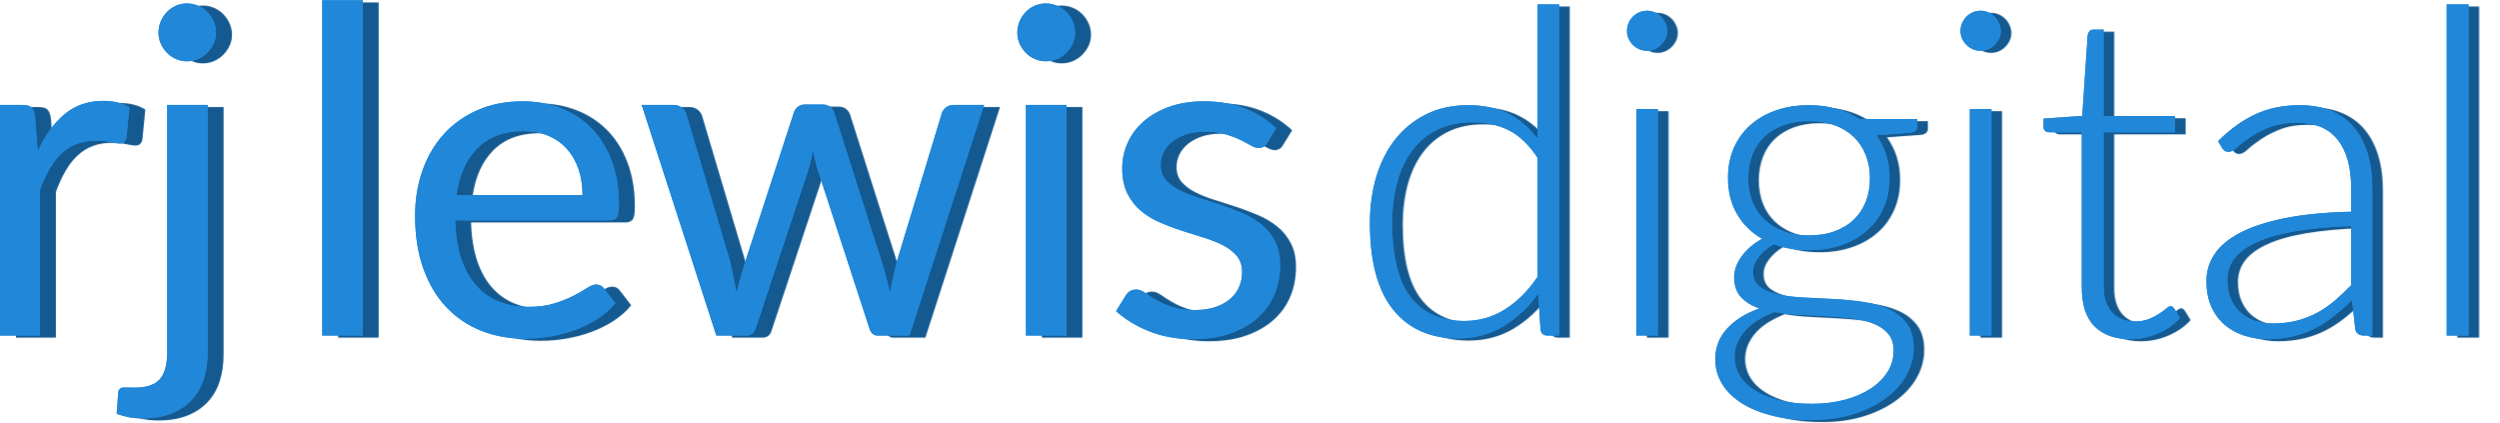
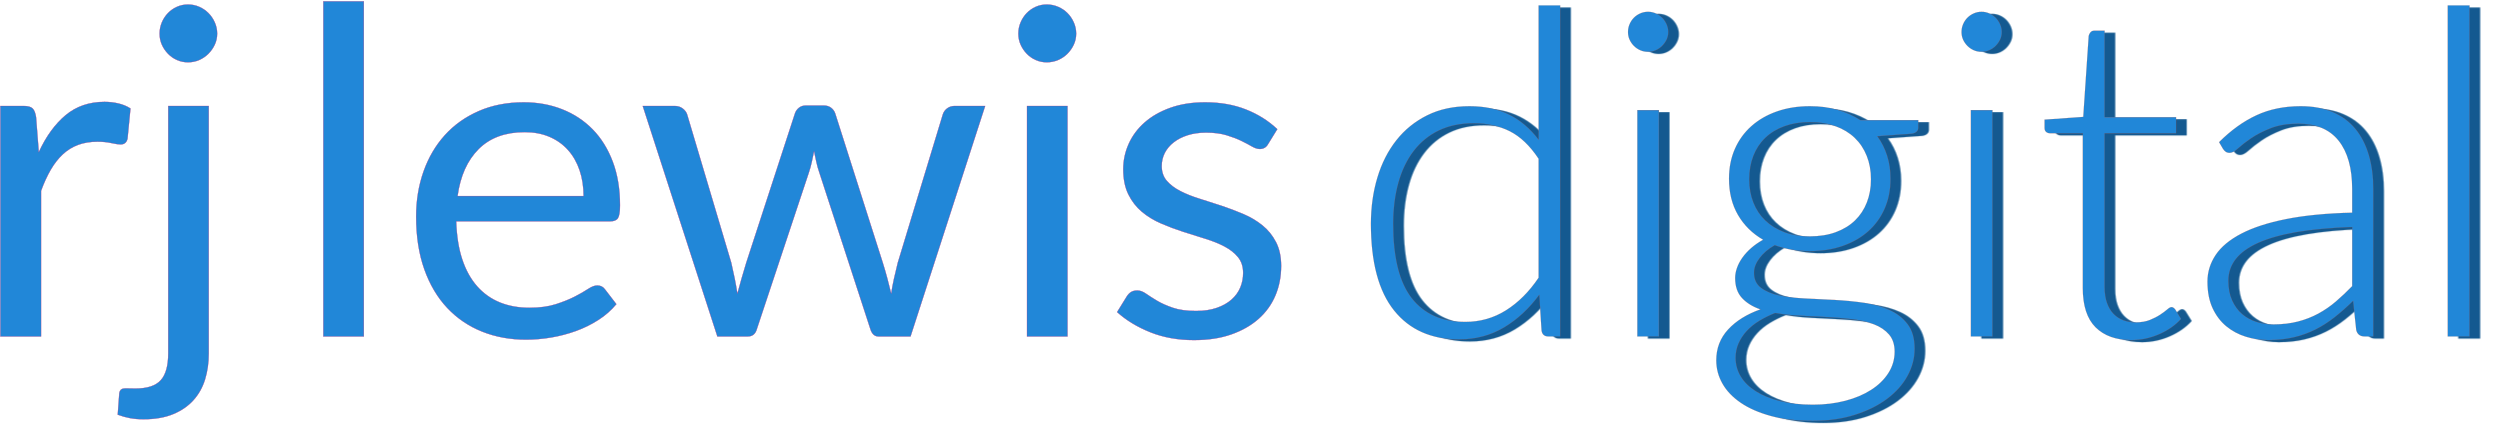
- <svg xmlns="http://www.w3.org/2000/svg" xmlns:xlink="http://www.w3.org/1999/xlink" width="2362px" height="399px" viewBox="0 0 2362 399" version="1.1">
+ <svg xmlns="http://www.w3.org/2000/svg" xmlns:xlink="http://www.w3.org/1999/xlink" width="2363px" height="400px" viewBox="0 0 2363 400" version="1.1">
  <defs>
-     <text id="text-1" font-family="Lato-Regular, Lato" font-size="430.082" font-weight="normal">
-       <tspan x="0" y="424">rj</tspan>
-     </text>
-     <filter x="-2.7%" y="-1.5%" width="110.6%" height="103.3%" filterUnits="objectBoundingBox" id="filter-2">
-       <feOffset dx="15" dy="2" in="SourceAlpha" result="shadowOffsetOuter1" />
-       <feColorMatrix values="0 0 0 0 0.08   0 0 0 0 0.349   0 0 0 0 0.563  0 0 0 1 0" type="matrix" in="shadowOffsetOuter1" />
-     </filter>
-     <text id="text-3" font-family="Lato-Regular, Lato" font-size="430.082" font-weight="normal">
-       <tspan x="304" y="424">lewis</tspan>
-     </text>
-     <filter x="-0.8%" y="-1.5%" width="103.1%" height="103.3%" filterUnits="objectBoundingBox" id="filter-4">
-       <feOffset dx="15" dy="2" in="SourceAlpha" result="shadowOffsetOuter1" />
-       <feColorMatrix values="0 0 0 0 0.08   0 0 0 0 0.349   0 0 0 0 0.563  0 0 0 1 0" type="matrix" in="shadowOffsetOuter1" />
-     </filter>
-     <text id="text-5" font-family="Lato-Light, Lato" font-size="430.082" font-weight="300">
+     <text id="text-1" font-family="Lato-Light, Lato" font-size="430.082" font-weight="300">
      <tspan x="1303" y="424">digital</tspan>
    </text>
-     <filter x="-0.4%" y="-1.0%" width="101.8%" height="102.3%" filterUnits="objectBoundingBox" id="filter-6">
+     <filter x="-0.5%" y="-1.0%" width="101.8%" height="102.3%" filterUnits="objectBoundingBox" id="filter-2">
      <feOffset dx="10" dy="2" in="SourceAlpha" result="shadowOffsetOuter1" />
      <feColorMatrix values="0 0 0 0 0.08   0 0 0 0 0.349   0 0 0 0 0.563  0 0 0 1 0" type="matrix" in="shadowOffsetOuter1" />
    </filter>
  </defs>
  <g id="Page-2" stroke="none" stroke-width="1" fill="none" fill-rule="evenodd">
-     <g id="rjlewis_digital" fill="#2187D8">
-       <g id="Group" transform="translate(-31, -107)">
-         <g id="rj">
-           <use fill-opacity="1" filter="url(#filter-2)" xlink:href="#text-1" />
-           <use fill-rule="evenodd" xlink:href="#text-1" />
-           <use fill-opacity="1" xlink:href="#text-1" />
-         </g>
-         <g id="lewis">
-           <use fill-opacity="1" filter="url(#filter-4)" xlink:href="#text-3" />
-           <use fill-rule="evenodd" xlink:href="#text-3" />
-           <use fill-opacity="1" xlink:href="#text-3" />
-         </g>
+     <g id="rjlewis_digital">
+       <g id="Group" transform="translate(-30, -106)">
+         <text id="rj" stroke="#B52575" stroke-width="0.25" fill="#2187D8" font-family="Lato-Regular, Lato" font-size="430.082" font-weight="normal">
+           <tspan x="0" y="424">rj</tspan>
+         </text>
+         <text id="lewis" stroke="#B52575" stroke-width="0.25" fill="#2187D8" font-family="Lato-Regular, Lato" font-size="430.082" font-weight="normal">
+           <tspan x="304" y="424">lewis</tspan>
+         </text>
        <g id="digital">
-           <use fill-opacity="1" filter="url(#filter-6)" xlink:href="#text-5" />
-           <use fill-rule="evenodd" xlink:href="#text-5" />
-           <use fill-opacity="1" xlink:href="#text-5" />
+           <use stroke="#FF4400" fill="#2187D8" fill-opacity="1" stroke-width="0.1" stroke-opacity="1" filter="url(#filter-2)" xlink:href="#text-1" />
+           <use fill="#2187D8" fill-rule="evenodd" xlink:href="#text-1" />
+           <use stroke="#FF4400" stroke-width="0.1" xlink:href="#text-1" />
        </g>
      </g>
    </g>
  </g>
</svg>
